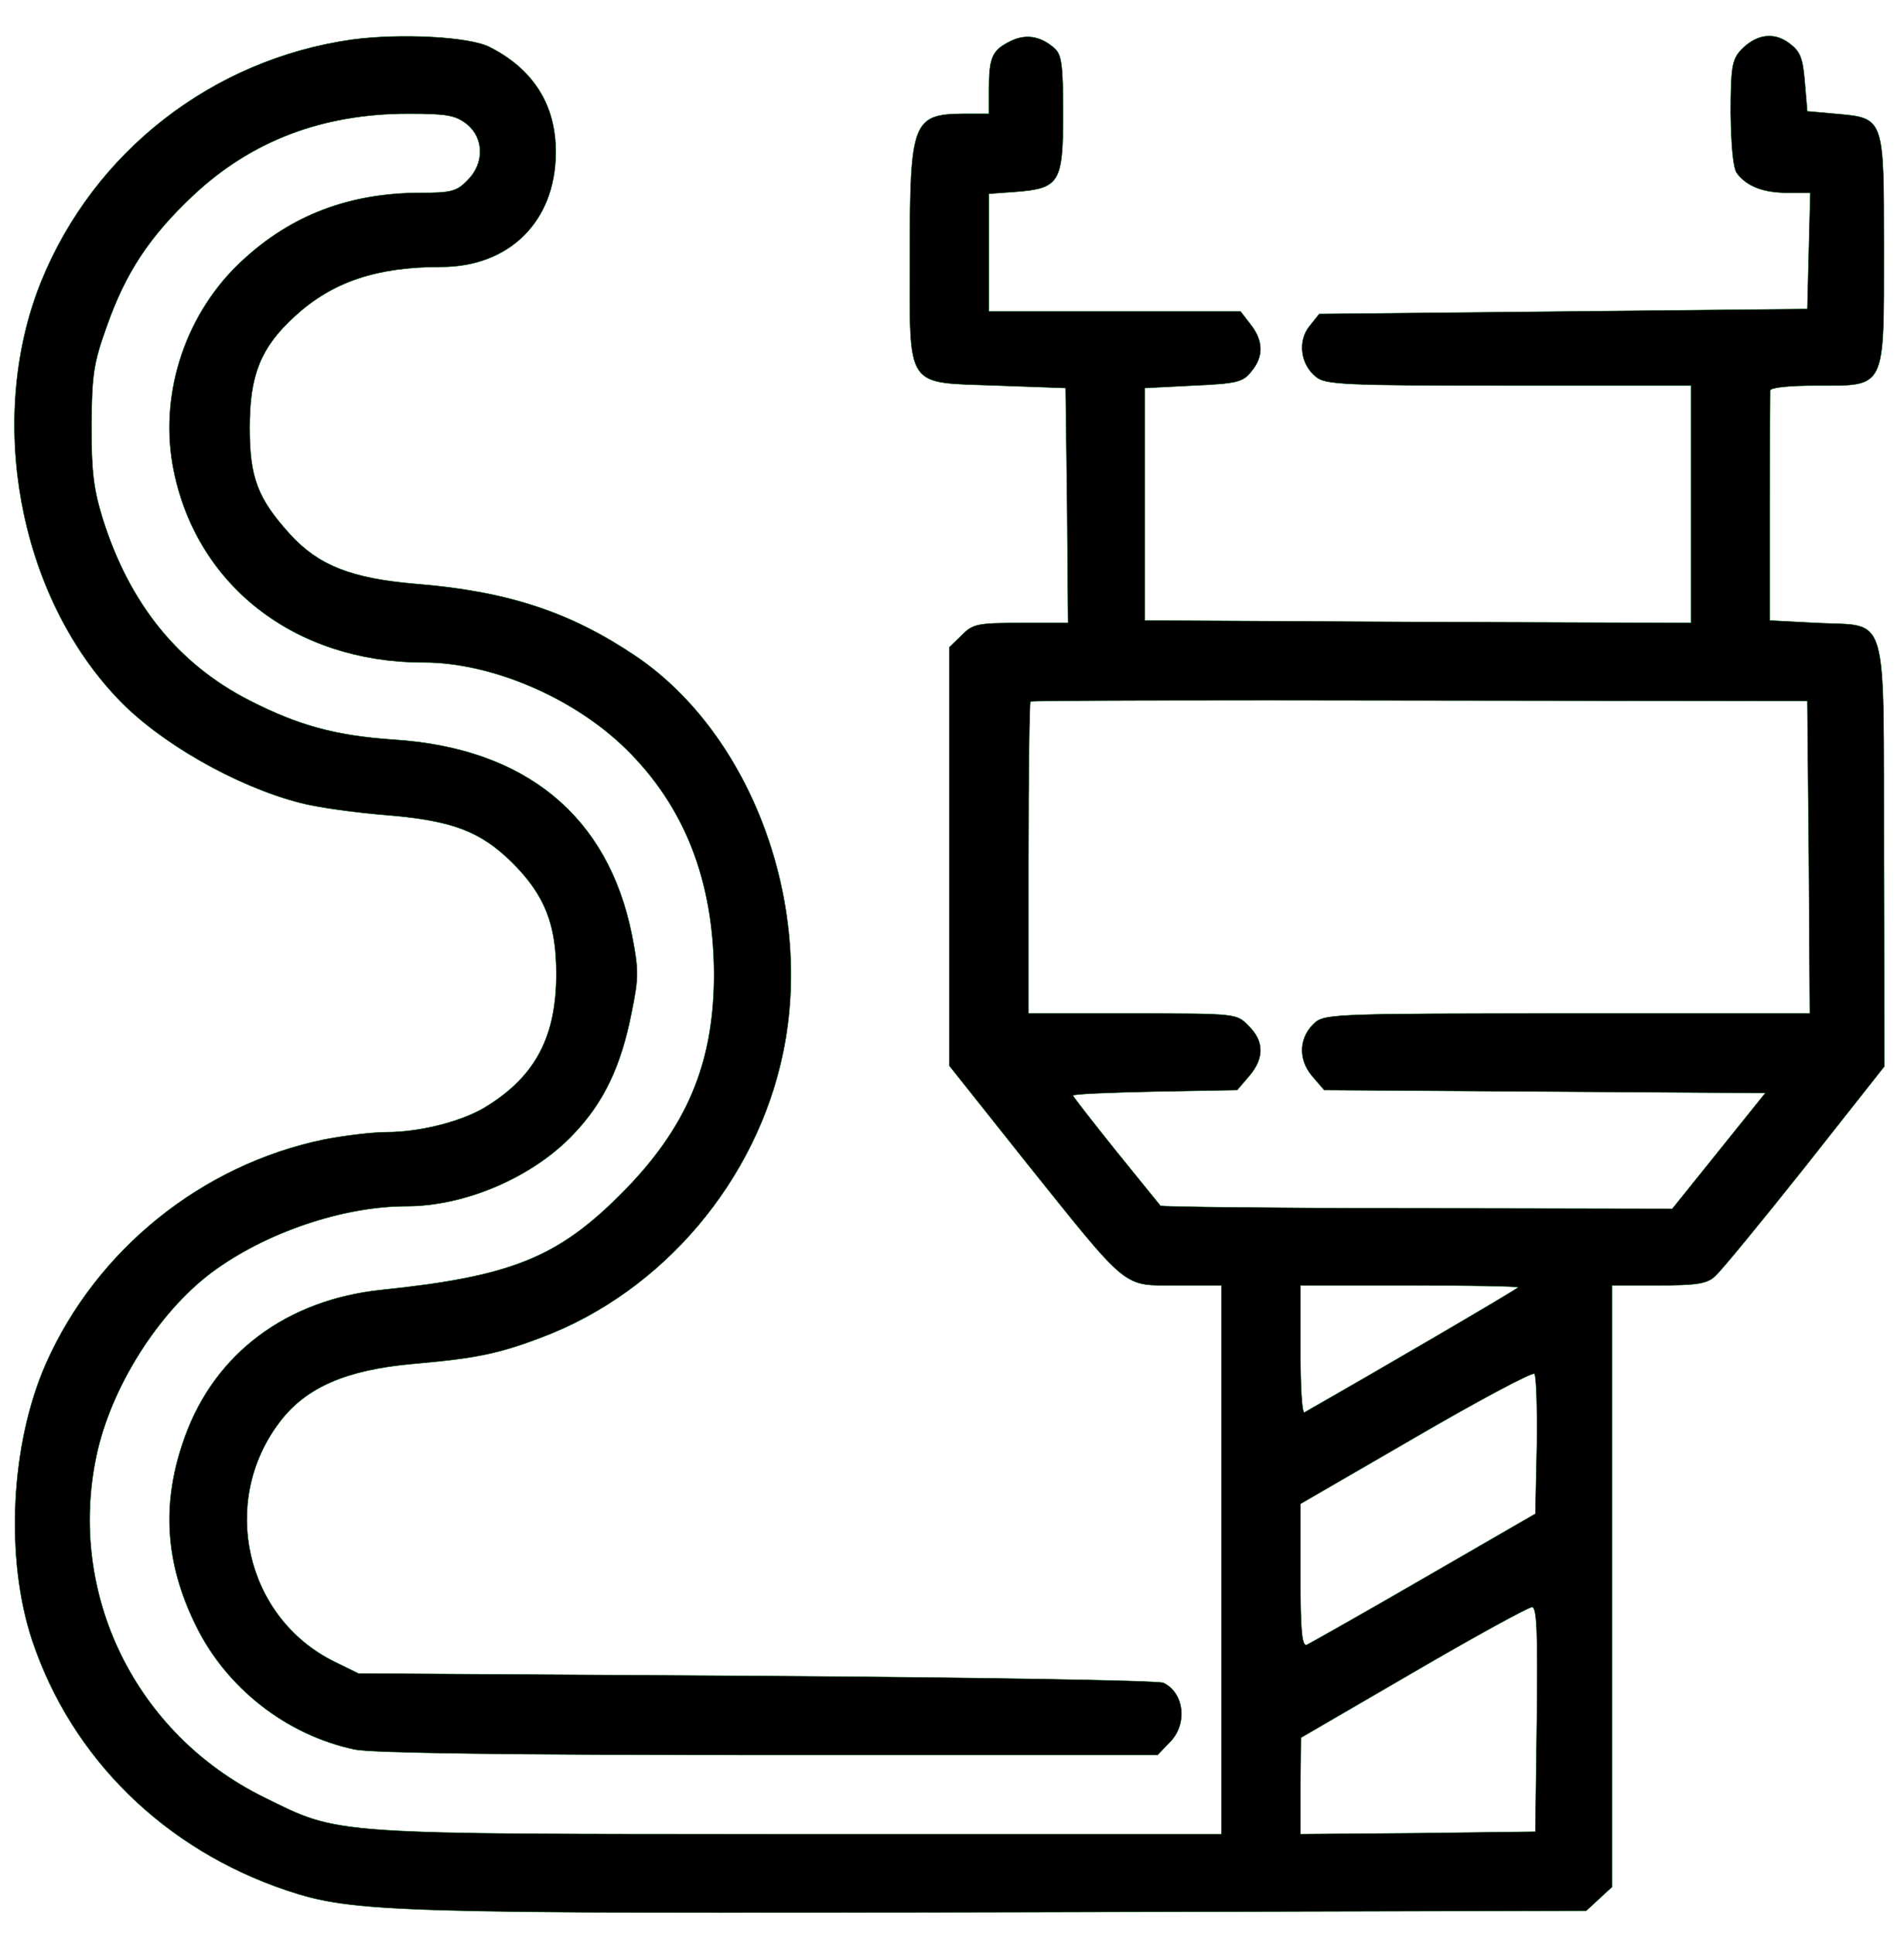
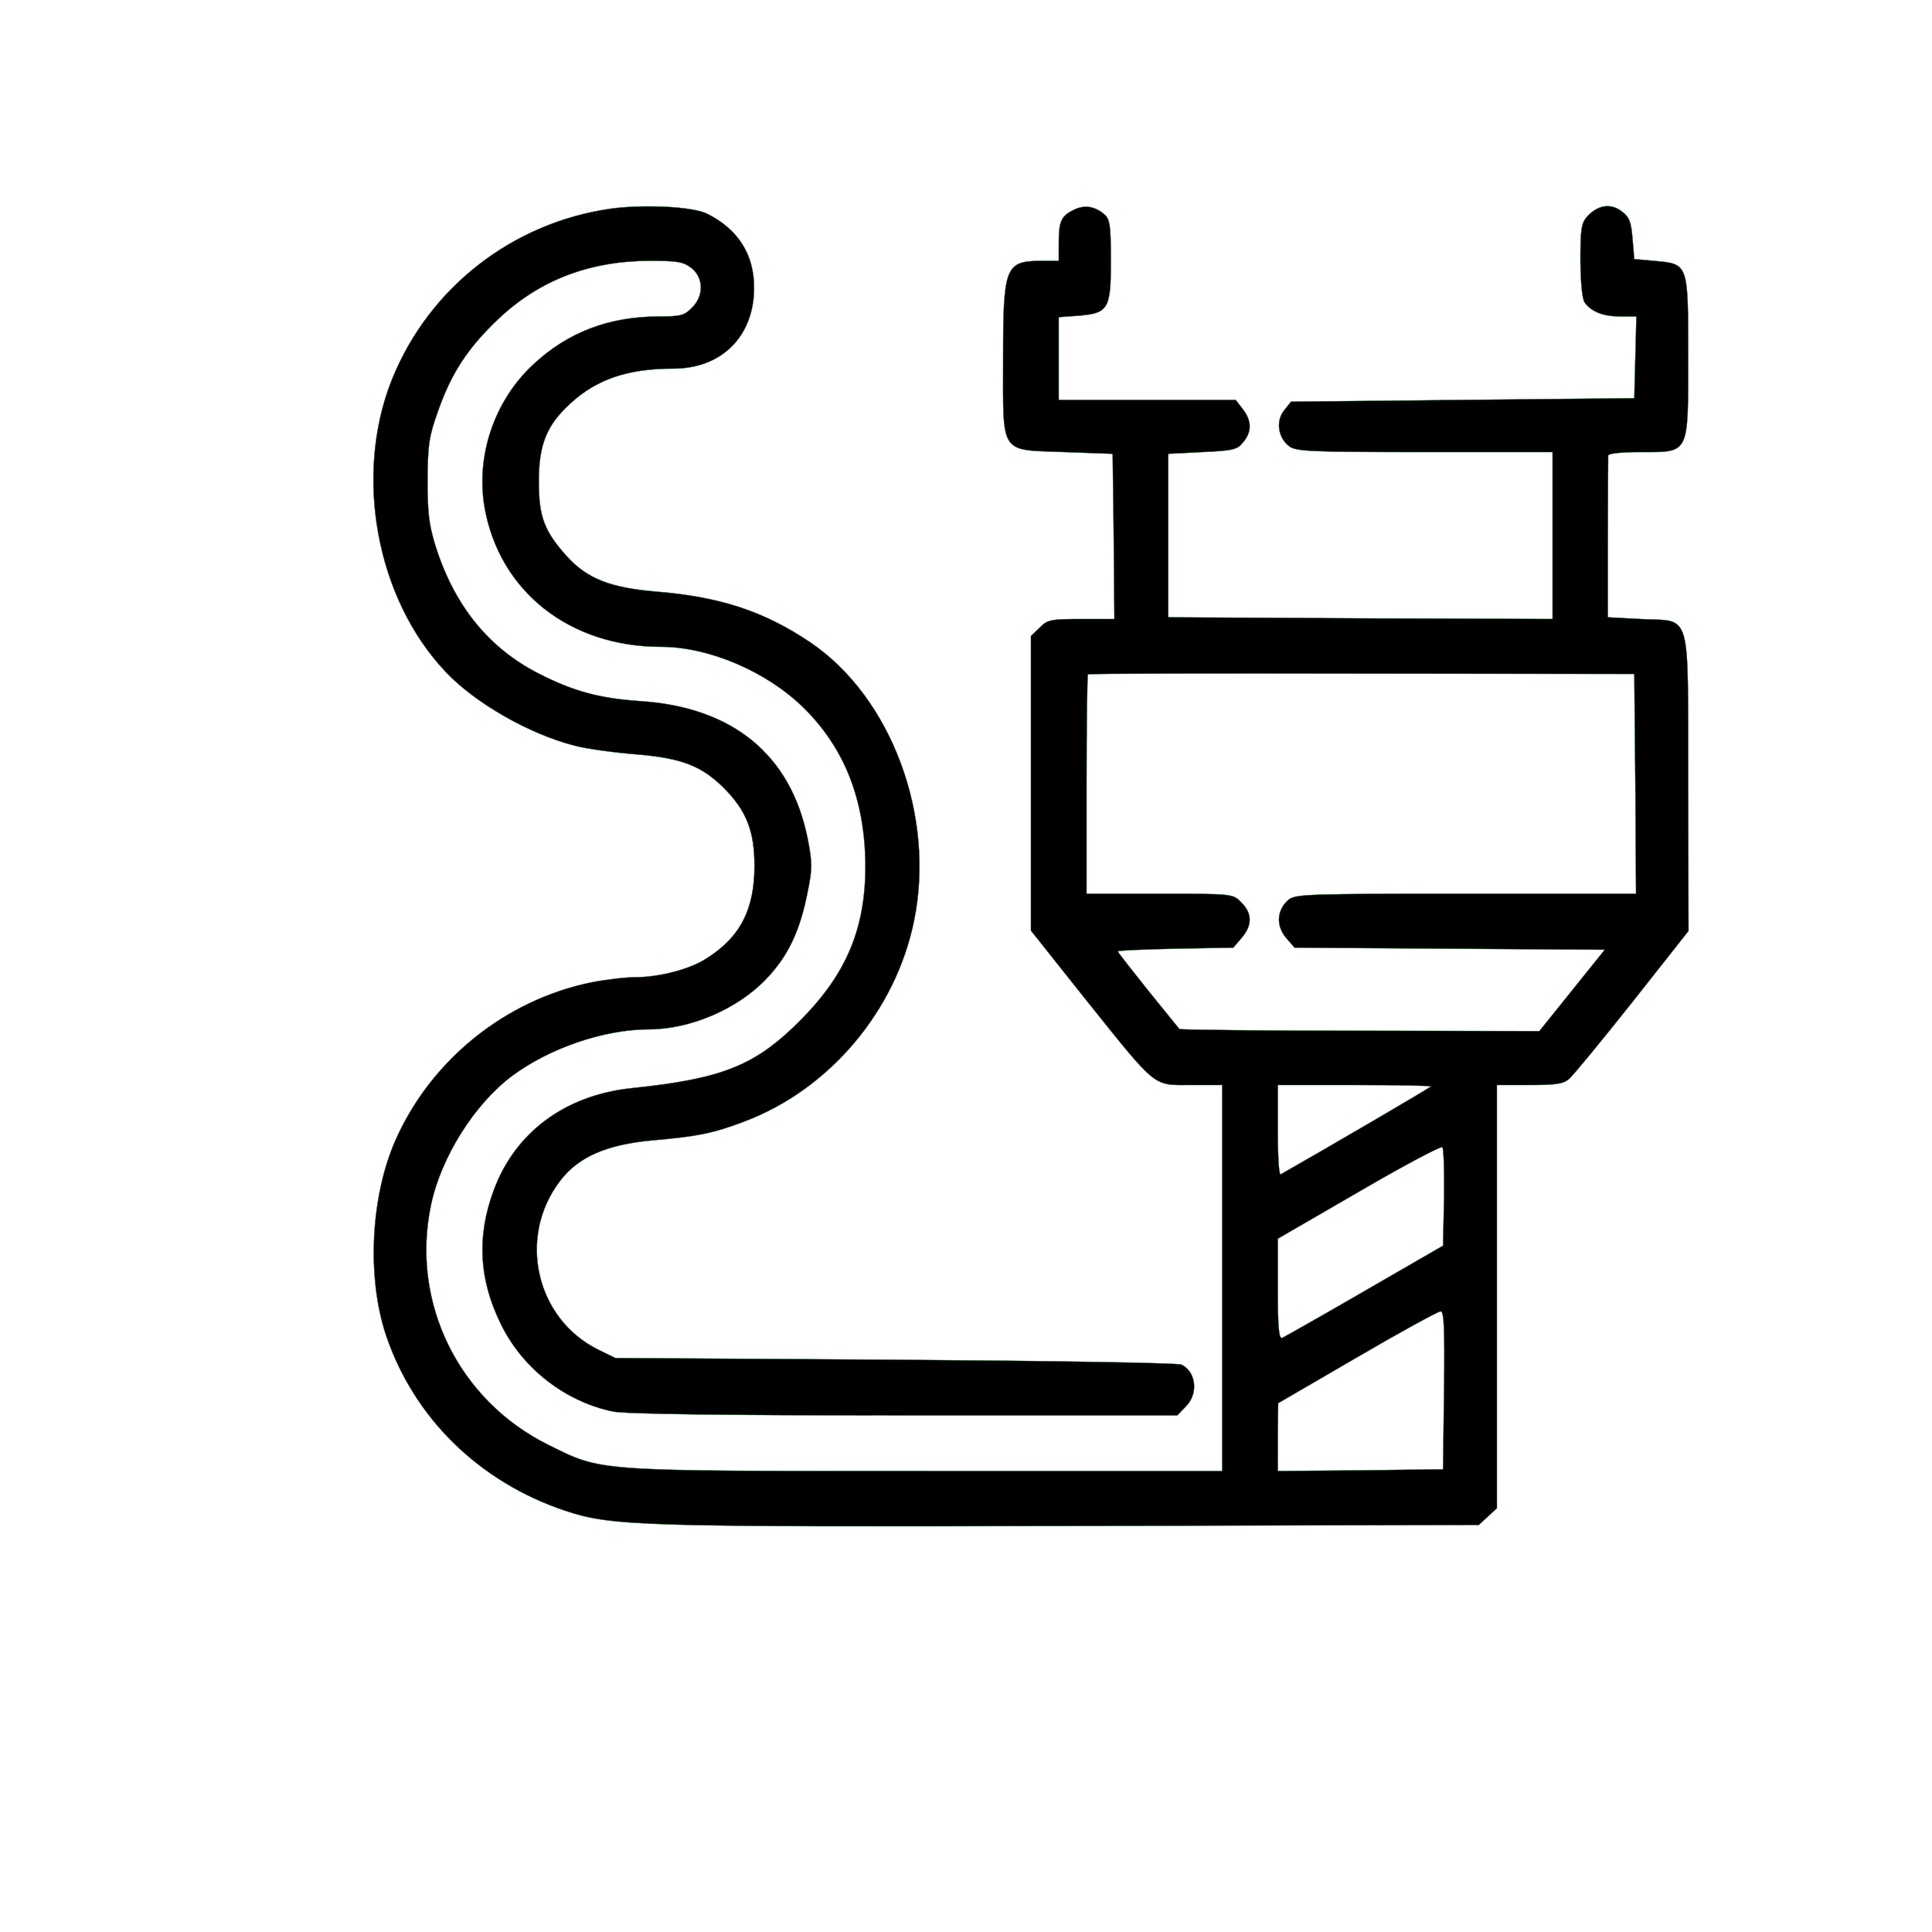
- <svg xmlns="http://www.w3.org/2000/svg" fill="currentColor" viewBox="160 52 385 391" style="max-height: 500px" width="385" height="391">
-   <g stroke="#156321" fill="currentColor" transform="translate(0,500) scale(0.1,-0.1)">
+ <svg xmlns="http://www.w3.org/2000/svg" fill="currentColor" viewBox="50 50 500 500">
+   <g stroke="#156321" fill="currentColor" transform="translate(0,500) scale(0.09,-0.09)">
    <path d="M2312 4400 c-282 -40 -522 -226 -629 -490 -111 -276 -46 -632 155 -843 84 -89 240 -178 369 -211 33 -9 113 -20 176 -25 133 -11 189 -33 253 -96 66 -66 89 -125 89 -225 0 -125 -41 -205 -138 -266 -47 -31 -136 -54 -205 -54 -29 0 -86 -7 -127 -15 -247 -51 -460 -223 -562 -453 -72 -163 -83 -394 -28 -560 80 -239 268 -423 515 -506 135 -45 215 -47 1462 -44 l1166 3 26 24 26 24 0 609 0 608 94 0 c75 0 98 3 114 18 11 9 93 109 182 221 l161 204 -1 426 c-1 507 12 463 -136 471 l-95 5 0 228 c0 125 1 232 1 237 0 6 38 10 93 10 142 0 137 -10 137 277 0 268 1 264 -99 273 l-56 5 -5 59 c-4 49 -9 62 -32 79 -31 23 -67 18 -98 -15 -17 -19 -20 -35 -20 -127 1 -68 5 -112 13 -122 20 -26 53 -39 102 -39 l46 0 -3 -117 -3 -118 -493 -5 -494 -5 -20 -25 c-24 -30 -18 -77 13 -102 19 -16 53 -18 390 -18 l369 0 0 -240 0 -240 -552 2 -553 3 0 235 0 235 98 5 c89 4 101 7 118 29 25 30 24 62 -2 95 l-20 26 -255 0 -254 0 0 119 0 119 55 4 c88 7 95 19 95 158 0 99 -3 119 -17 132 -29 26 -60 30 -91 14 -36 -18 -42 -33 -42 -97 l0 -49 -52 0 c-102 -1 -108 -17 -108 -283 0 -278 -12 -260 177 -267 l138 -5 3 -237 2 -238 -95 0 c-88 0 -98 -2 -120 -25 l-25 -24 0 -424 0 -423 155 -195 c210 -262 194 -249 305 -249 l90 0 0 -555 0 -555 -852 0 c-961 0 -929 -2 -1085 75 -259 128 -397 410 -338 690 29 138 125 290 233 371 109 81 266 134 394 134 119 0 256 59 338 146 62 65 96 138 117 244 15 73 15 87 1 159 -48 240 -215 378 -482 395 -118 8 -193 29 -291 79 -145 74 -243 196 -297 367 -19 61 -23 97 -23 190 1 102 4 125 31 200 38 108 86 181 174 264 118 111 262 166 436 166 77 0 95 -3 118 -21 35 -28 36 -80 1 -114 -21 -22 -33 -25 -94 -25 -144 0 -262 -45 -361 -137 -113 -104 -167 -264 -141 -413 43 -241 245 -400 507 -400 138 0 304 -71 410 -175 119 -117 177 -267 178 -455 0 -181 -55 -312 -189 -446 -128 -128 -222 -166 -483 -193 -192 -20 -337 -128 -398 -297 -48 -132 -41 -254 22 -382 62 -127 184 -222 322 -251 36 -7 305 -11 838 -11 l785 0 24 25 c37 36 31 100 -12 121 -10 5 -380 11 -823 14 l-805 5 -49 24 c-180 89 -233 324 -110 485 53 70 135 105 268 117 126 11 173 20 262 54 244 92 435 317 488 577 62 301 -65 642 -297 800 -133 90 -260 132 -446 147 -130 11 -197 37 -255 101 -65 72 -81 114 -81 215 0 106 22 162 91 225 76 70 166 100 296 100 138 0 231 92 232 230 1 97 -45 170 -134 215 -41 21 -181 28 -278 15z m2946 -1654 l2 -316 -489 0 c-451 0 -490 -1 -510 -17 -34 -29 -37 -74 -8 -109 l25 -29 446 -3 446 -3 -94 -117 -94 -117 -516 1 c-284 0 -518 3 -519 5 -2 2 -42 52 -90 111 -48 60 -87 110 -87 112 0 3 75 6 166 8 l166 3 24 28 c31 36 31 71 -1 102 -24 25 -24 25 -235 25 l-210 0 0 313 c0 173 2 316 4 318 2 2 357 3 788 2 l783 -1 3 -316z m-588 -870 c0 -3 -302 -179 -432 -253 -5 -2 -8 55 -8 126 l0 131 220 0 c121 0 220 -2 220 -4z m38 -320 l-3 -138 -225 -130 c-124 -72 -231 -132 -237 -135 -10 -4 -13 28 -13 140 l0 145 233 135 c127 74 236 132 240 128 4 -4 6 -70 5 -145z m0 -553 l-3 -228 -237 -3 -238 -2 0 97 1 98 227 132 c125 73 233 132 240 132 10 1 12 -48 10 -226z" fill="currentColor" />
  </g>
</svg>
